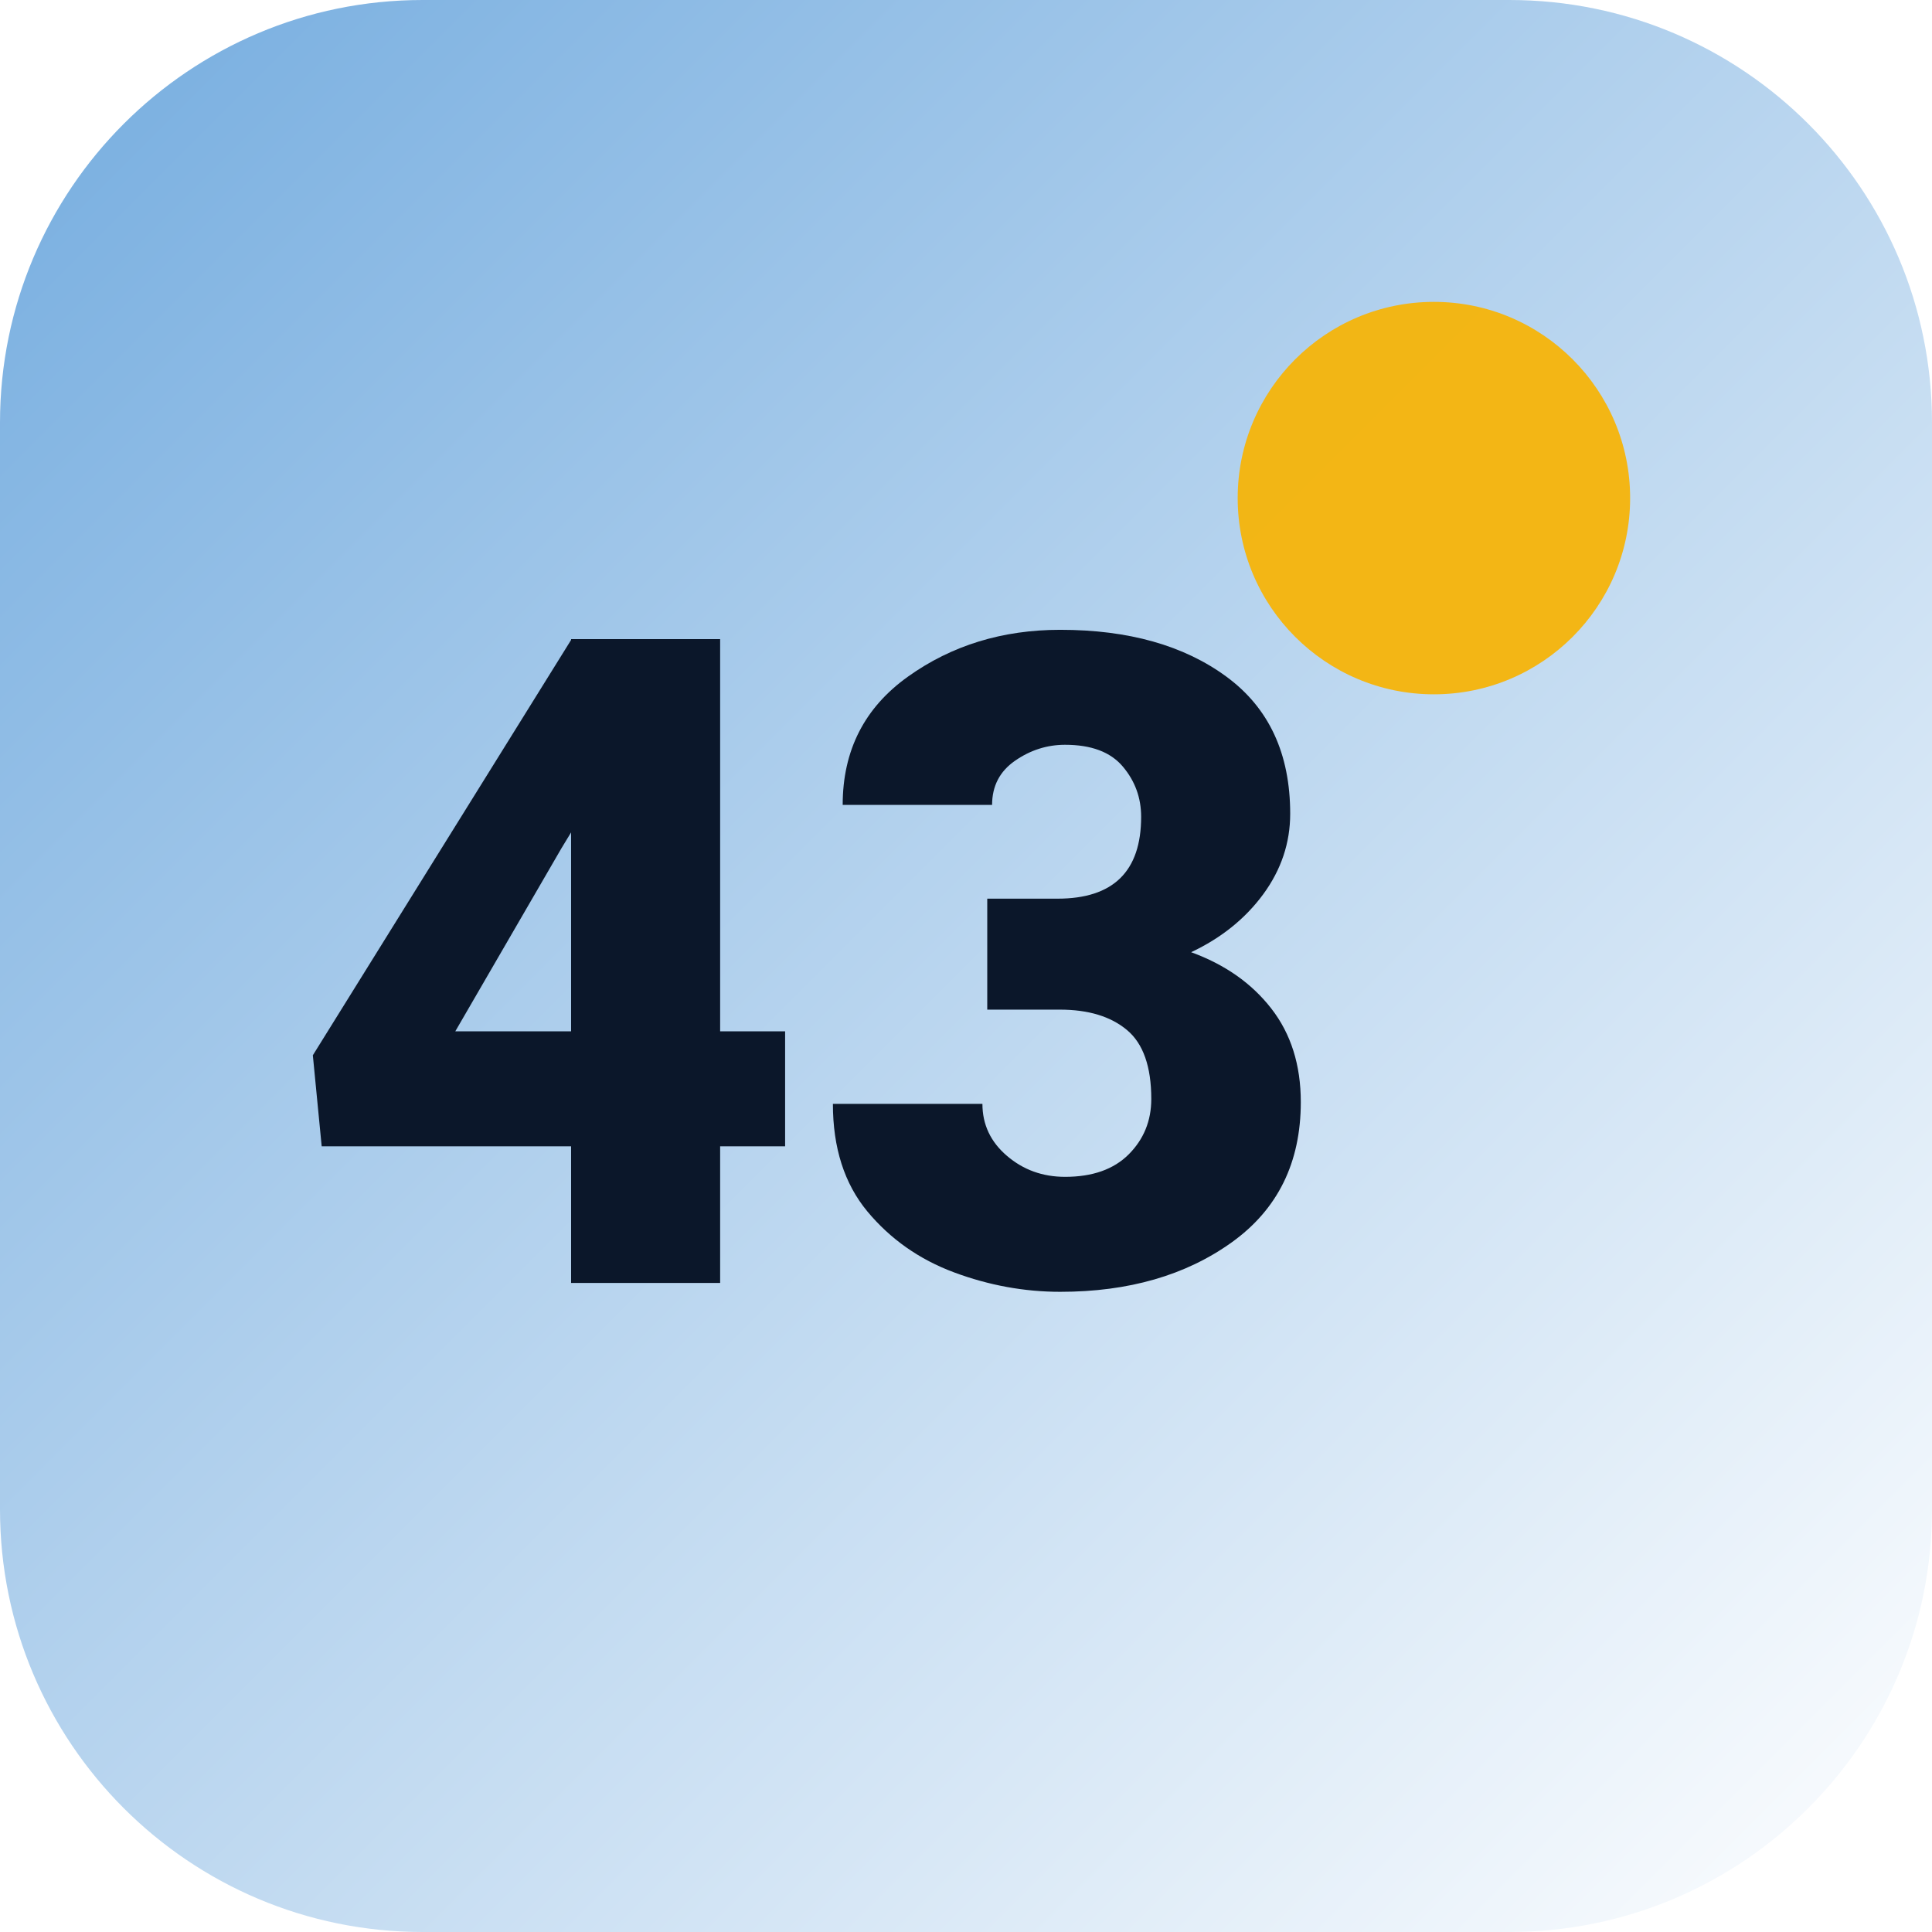
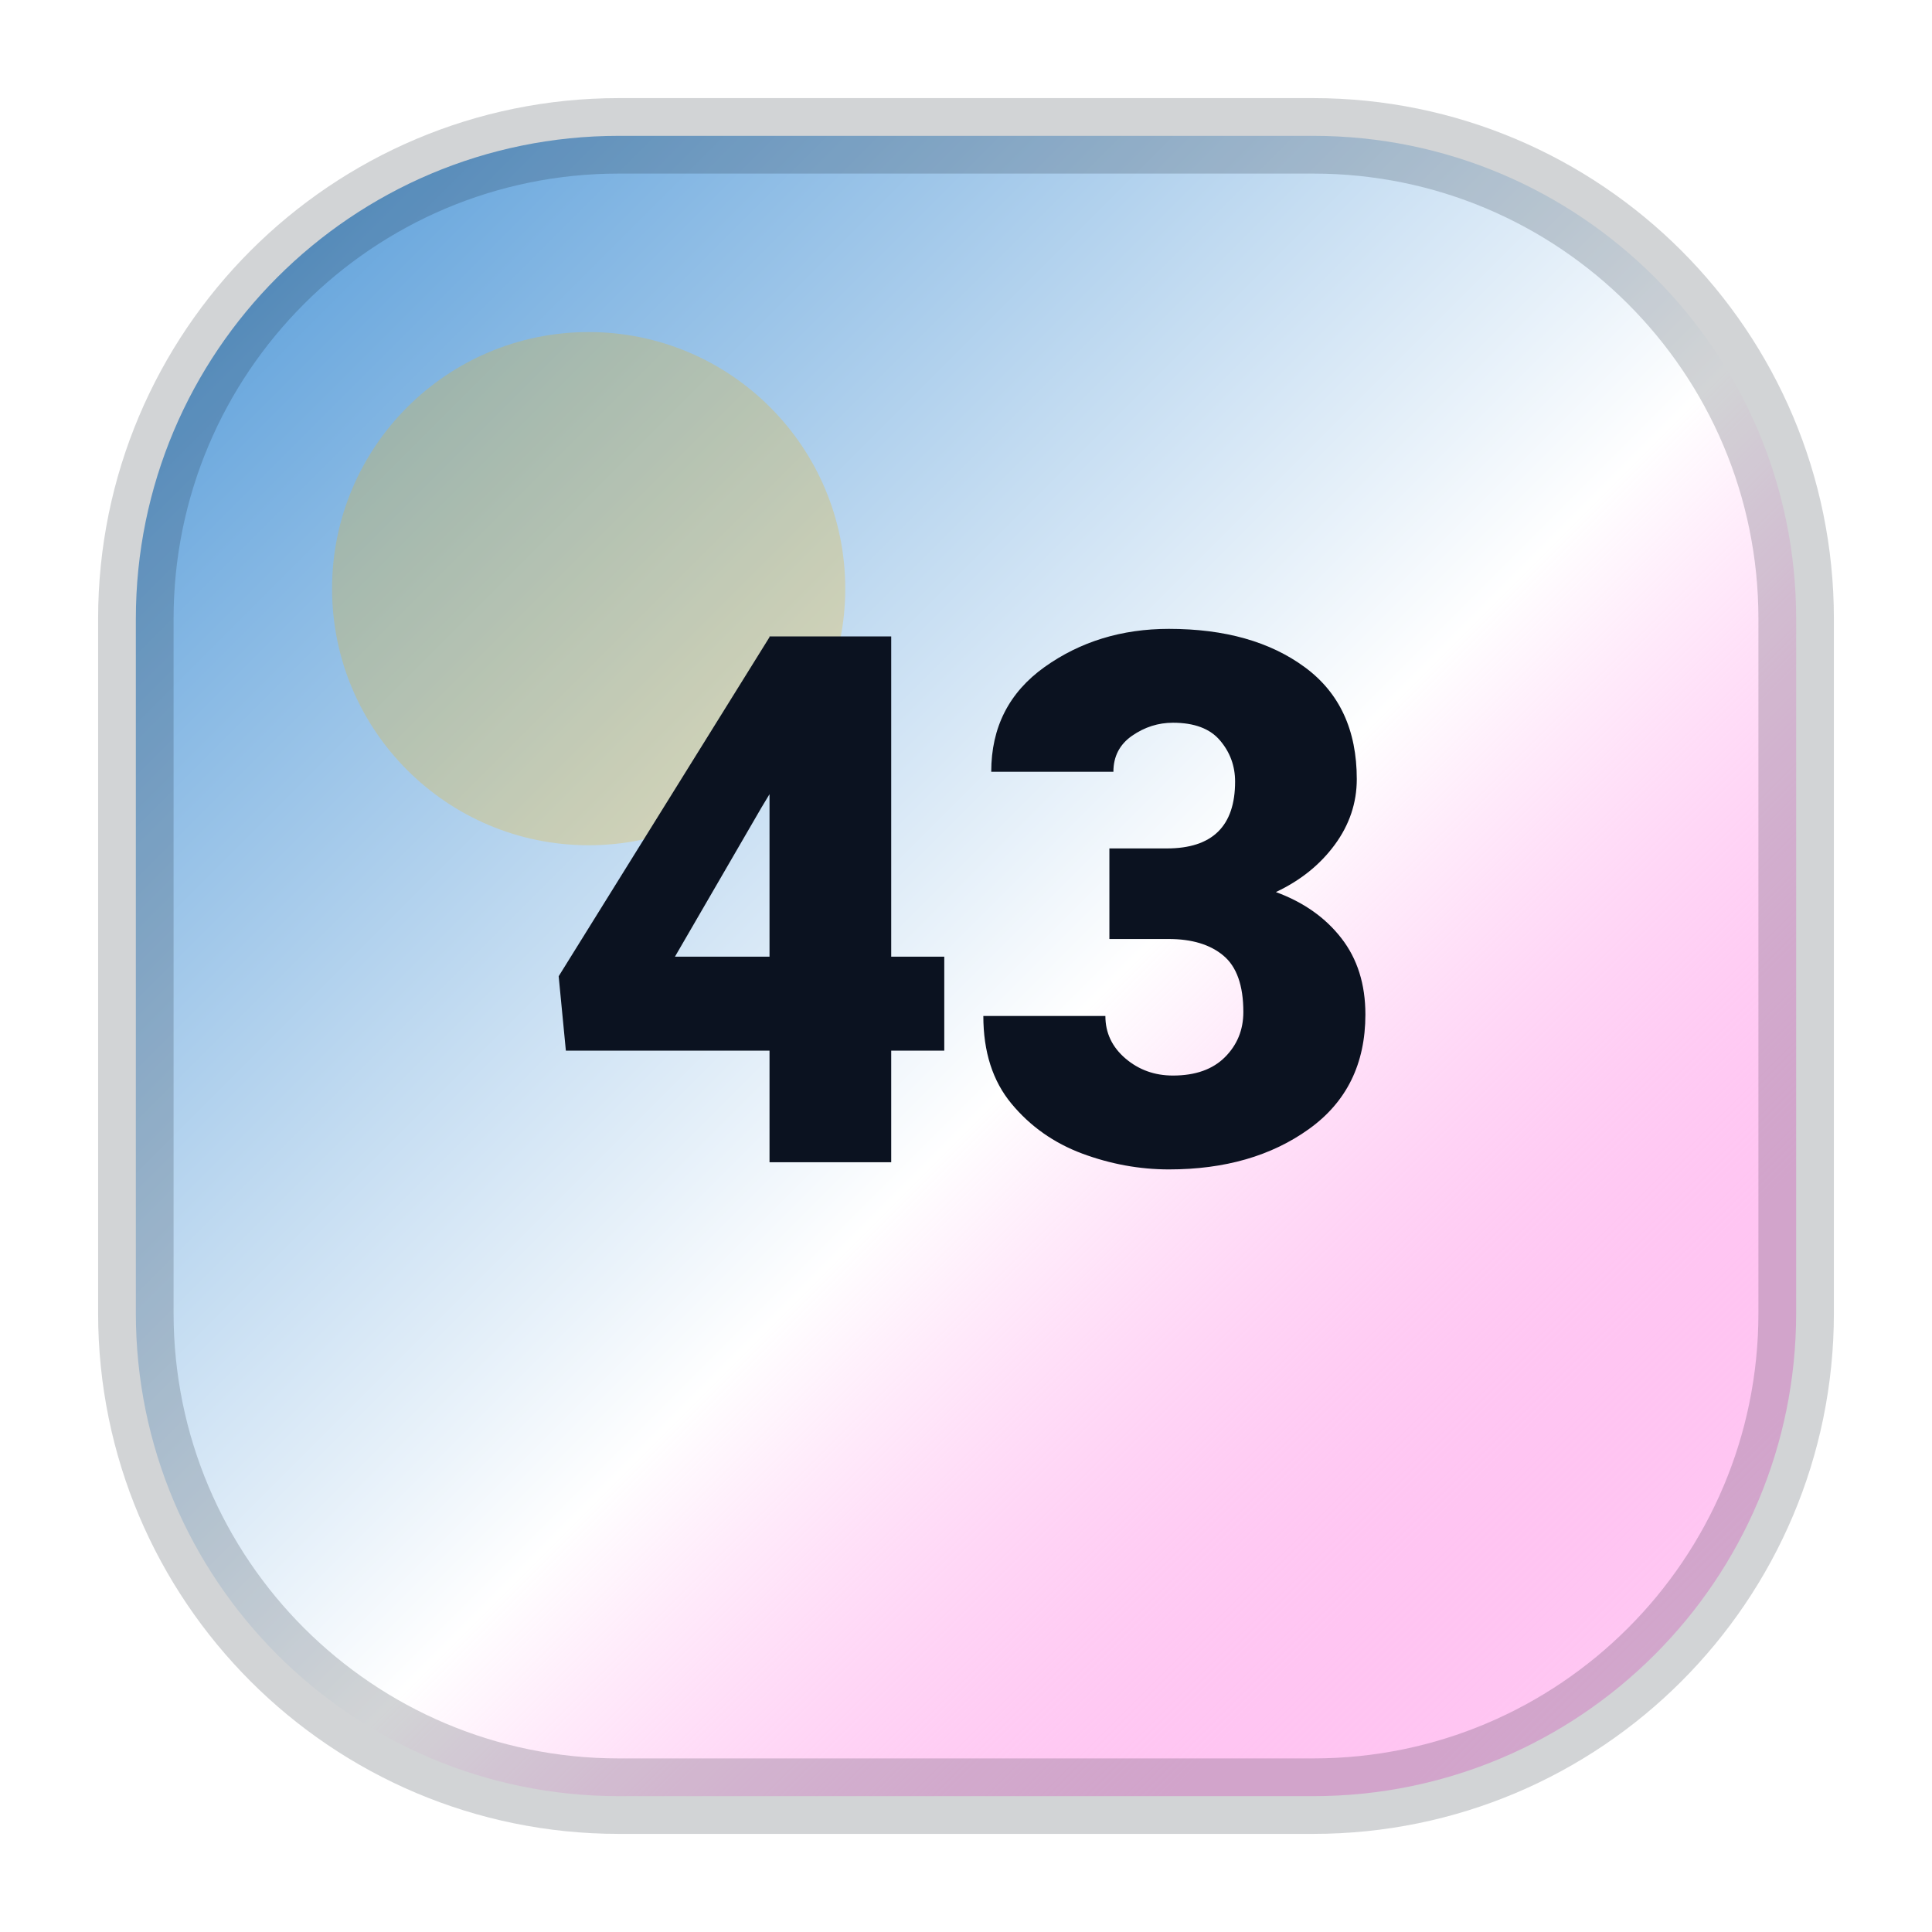
- <svg xmlns="http://www.w3.org/2000/svg" width="256" height="256" viewBox="0 0 256 256">
+ <svg xmlns="http://www.w3.org/2000/svg" width="256" height="256">
  <defs>
-     <linearGradient id="sky" x1="0" y1="0" x2="1" y2="1">
-       <stop offset="0" stop-color="#74ACDF" />
-       <stop offset="1" stop-color="#FFFFFF" />
+     <linearGradient id="g" x1="0" y1="0" x2="1" y2="1">
+       <stop offset="0" stop-color="#4e97d7" />
+       <stop offset="0.55" stop-color="#ffffff" />
+       <stop offset="1" stop-color="#ff4fd8" stop-opacity="0.25" />
    </linearGradient>
  </defs>
-   <rect width="256" height="256" rx="56" fill="url(#sky)" />
-   <circle cx="190" cy="66" r="26" fill="#F6B40A" opacity="0.95" />
-   <text x="38" y="170" font-size="120" font-family="system-ui, -apple-system, Segoe UI, Roboto, Arial" font-weight="900" fill="#0B172A">43</text>
+   <rect x="18" y="18" width="220" height="220" rx="64" fill="url(#g)" stroke="rgba(11,18,32,.18)" stroke-width="10" />
+   <circle cx="78" cy="78" r="34" fill="#F6B40E" fill-opacity="0.25" />
+   <text x="128" y="154" text-anchor="middle" font-family="system-ui, -apple-system, Segoe UI, Roboto, Arial" font-size="98" font-weight="900" fill="#0b1220">43</text>
</svg>
